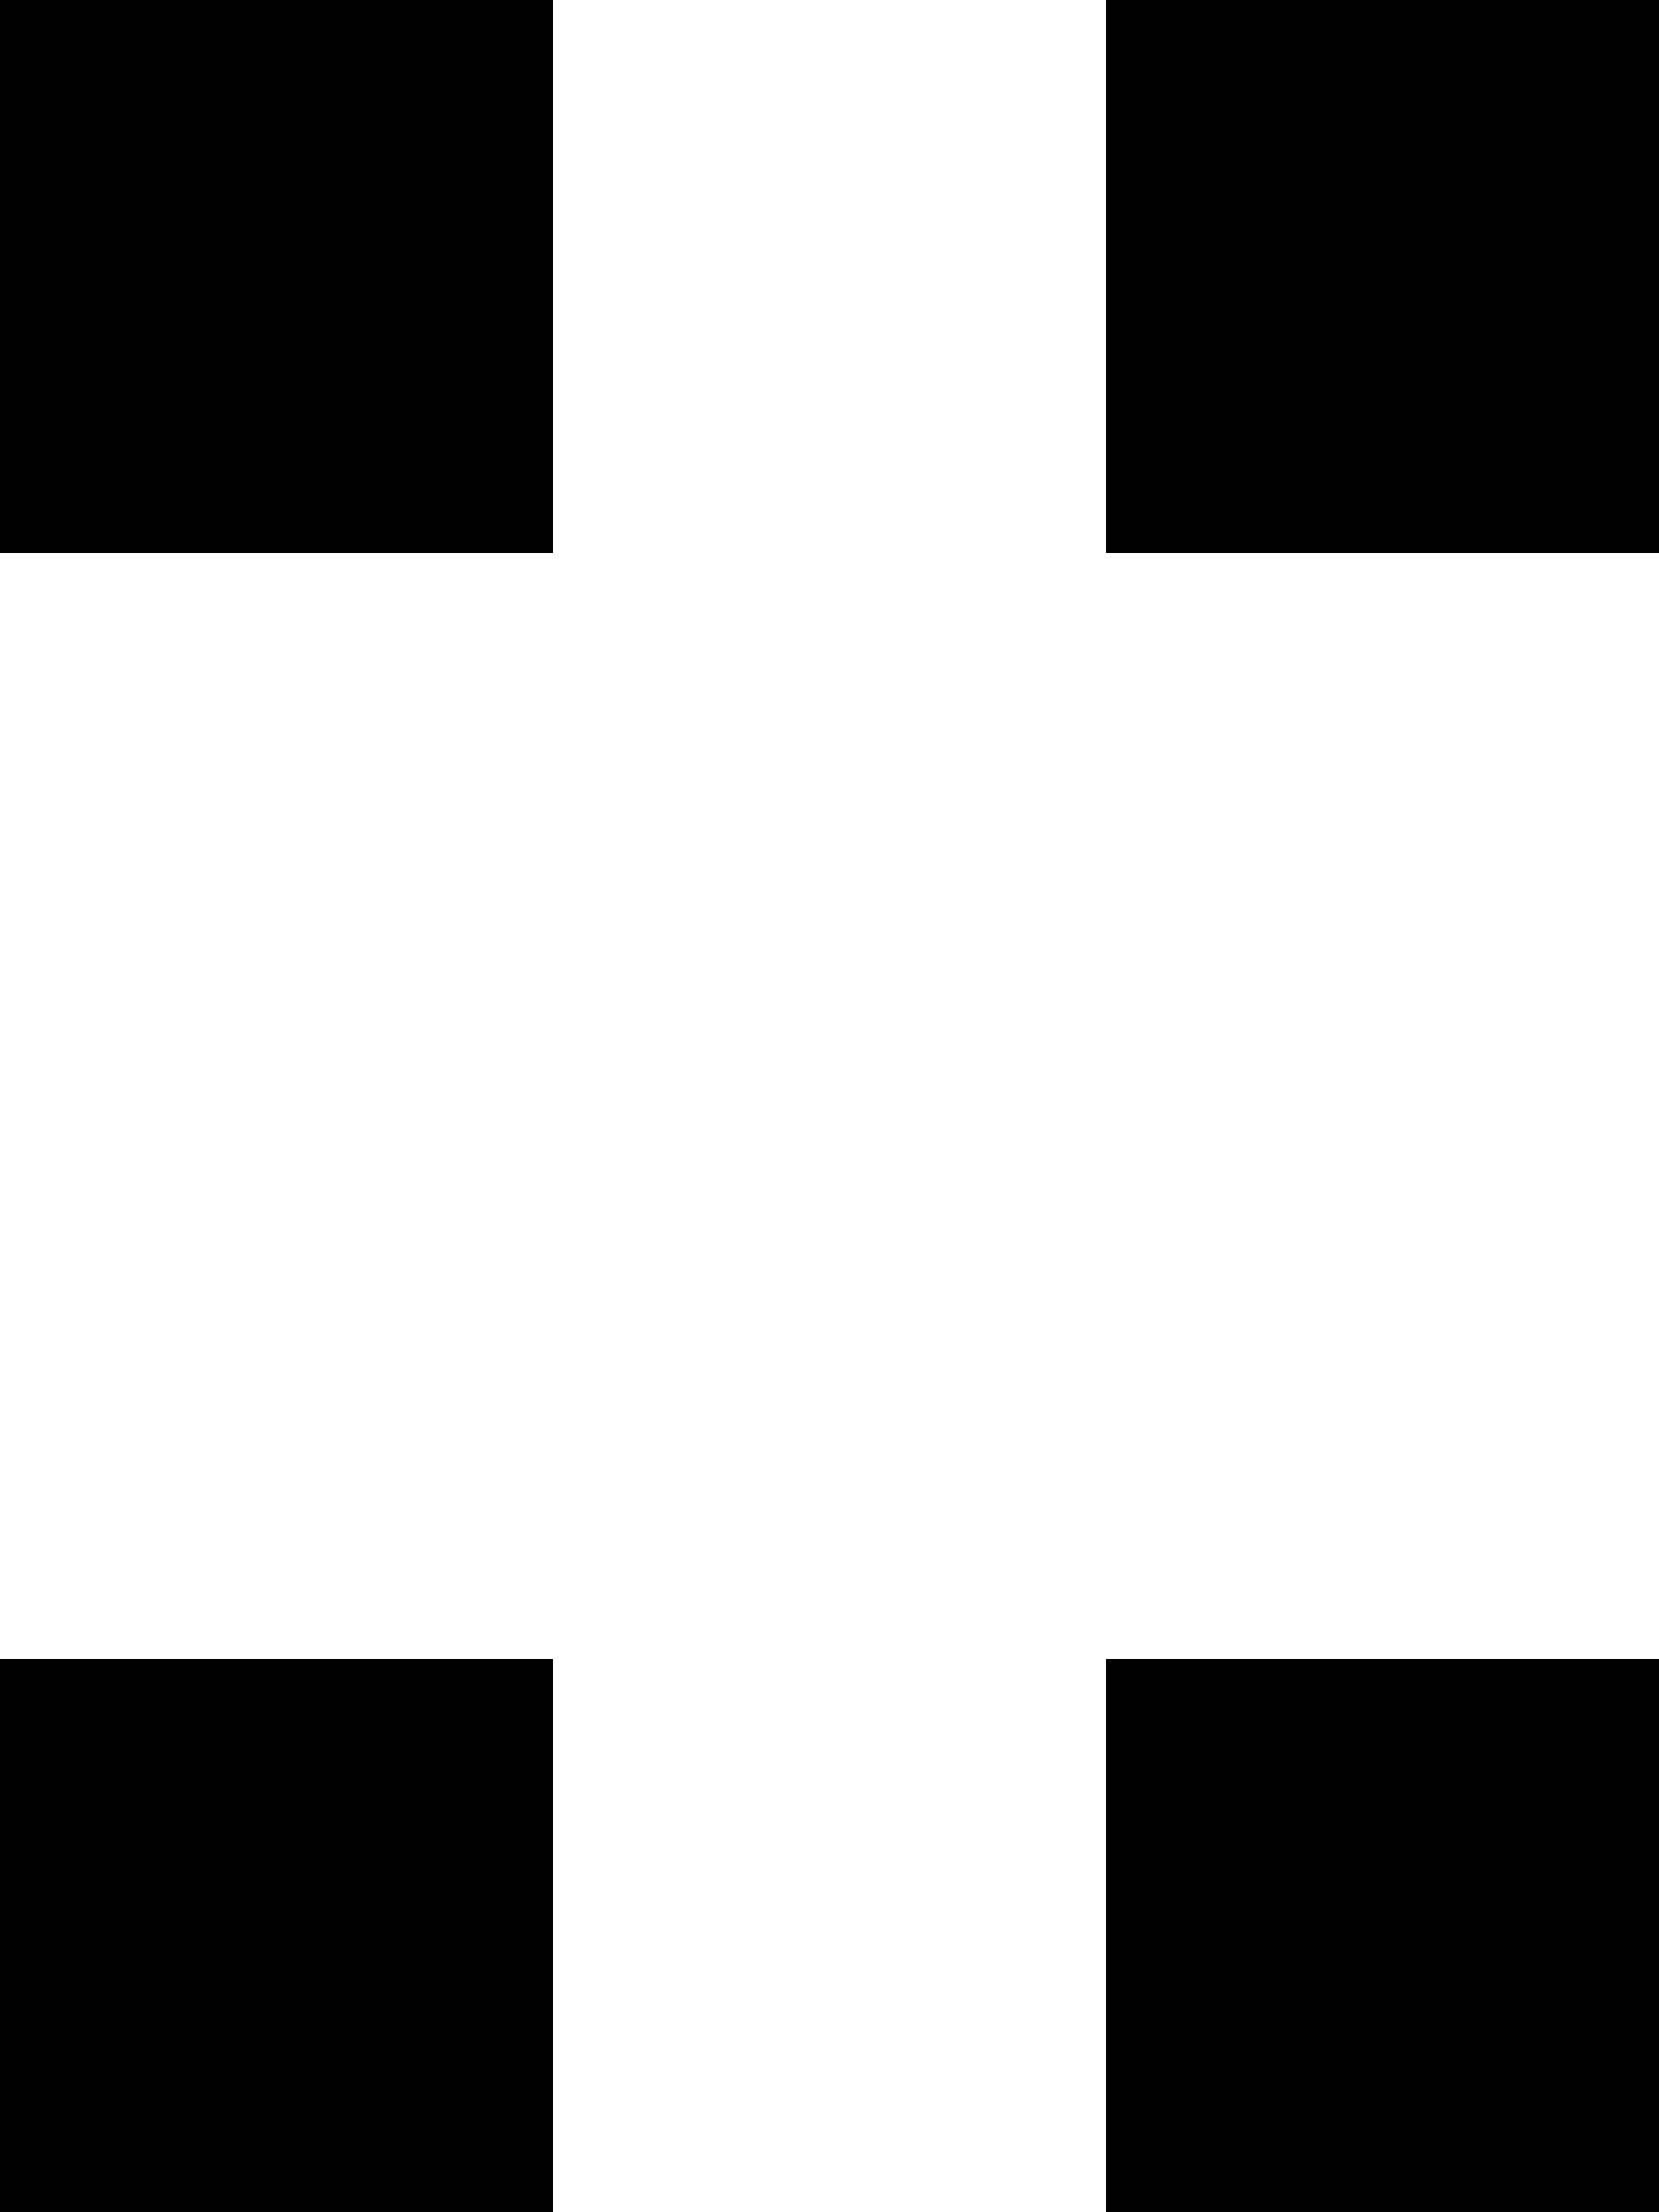
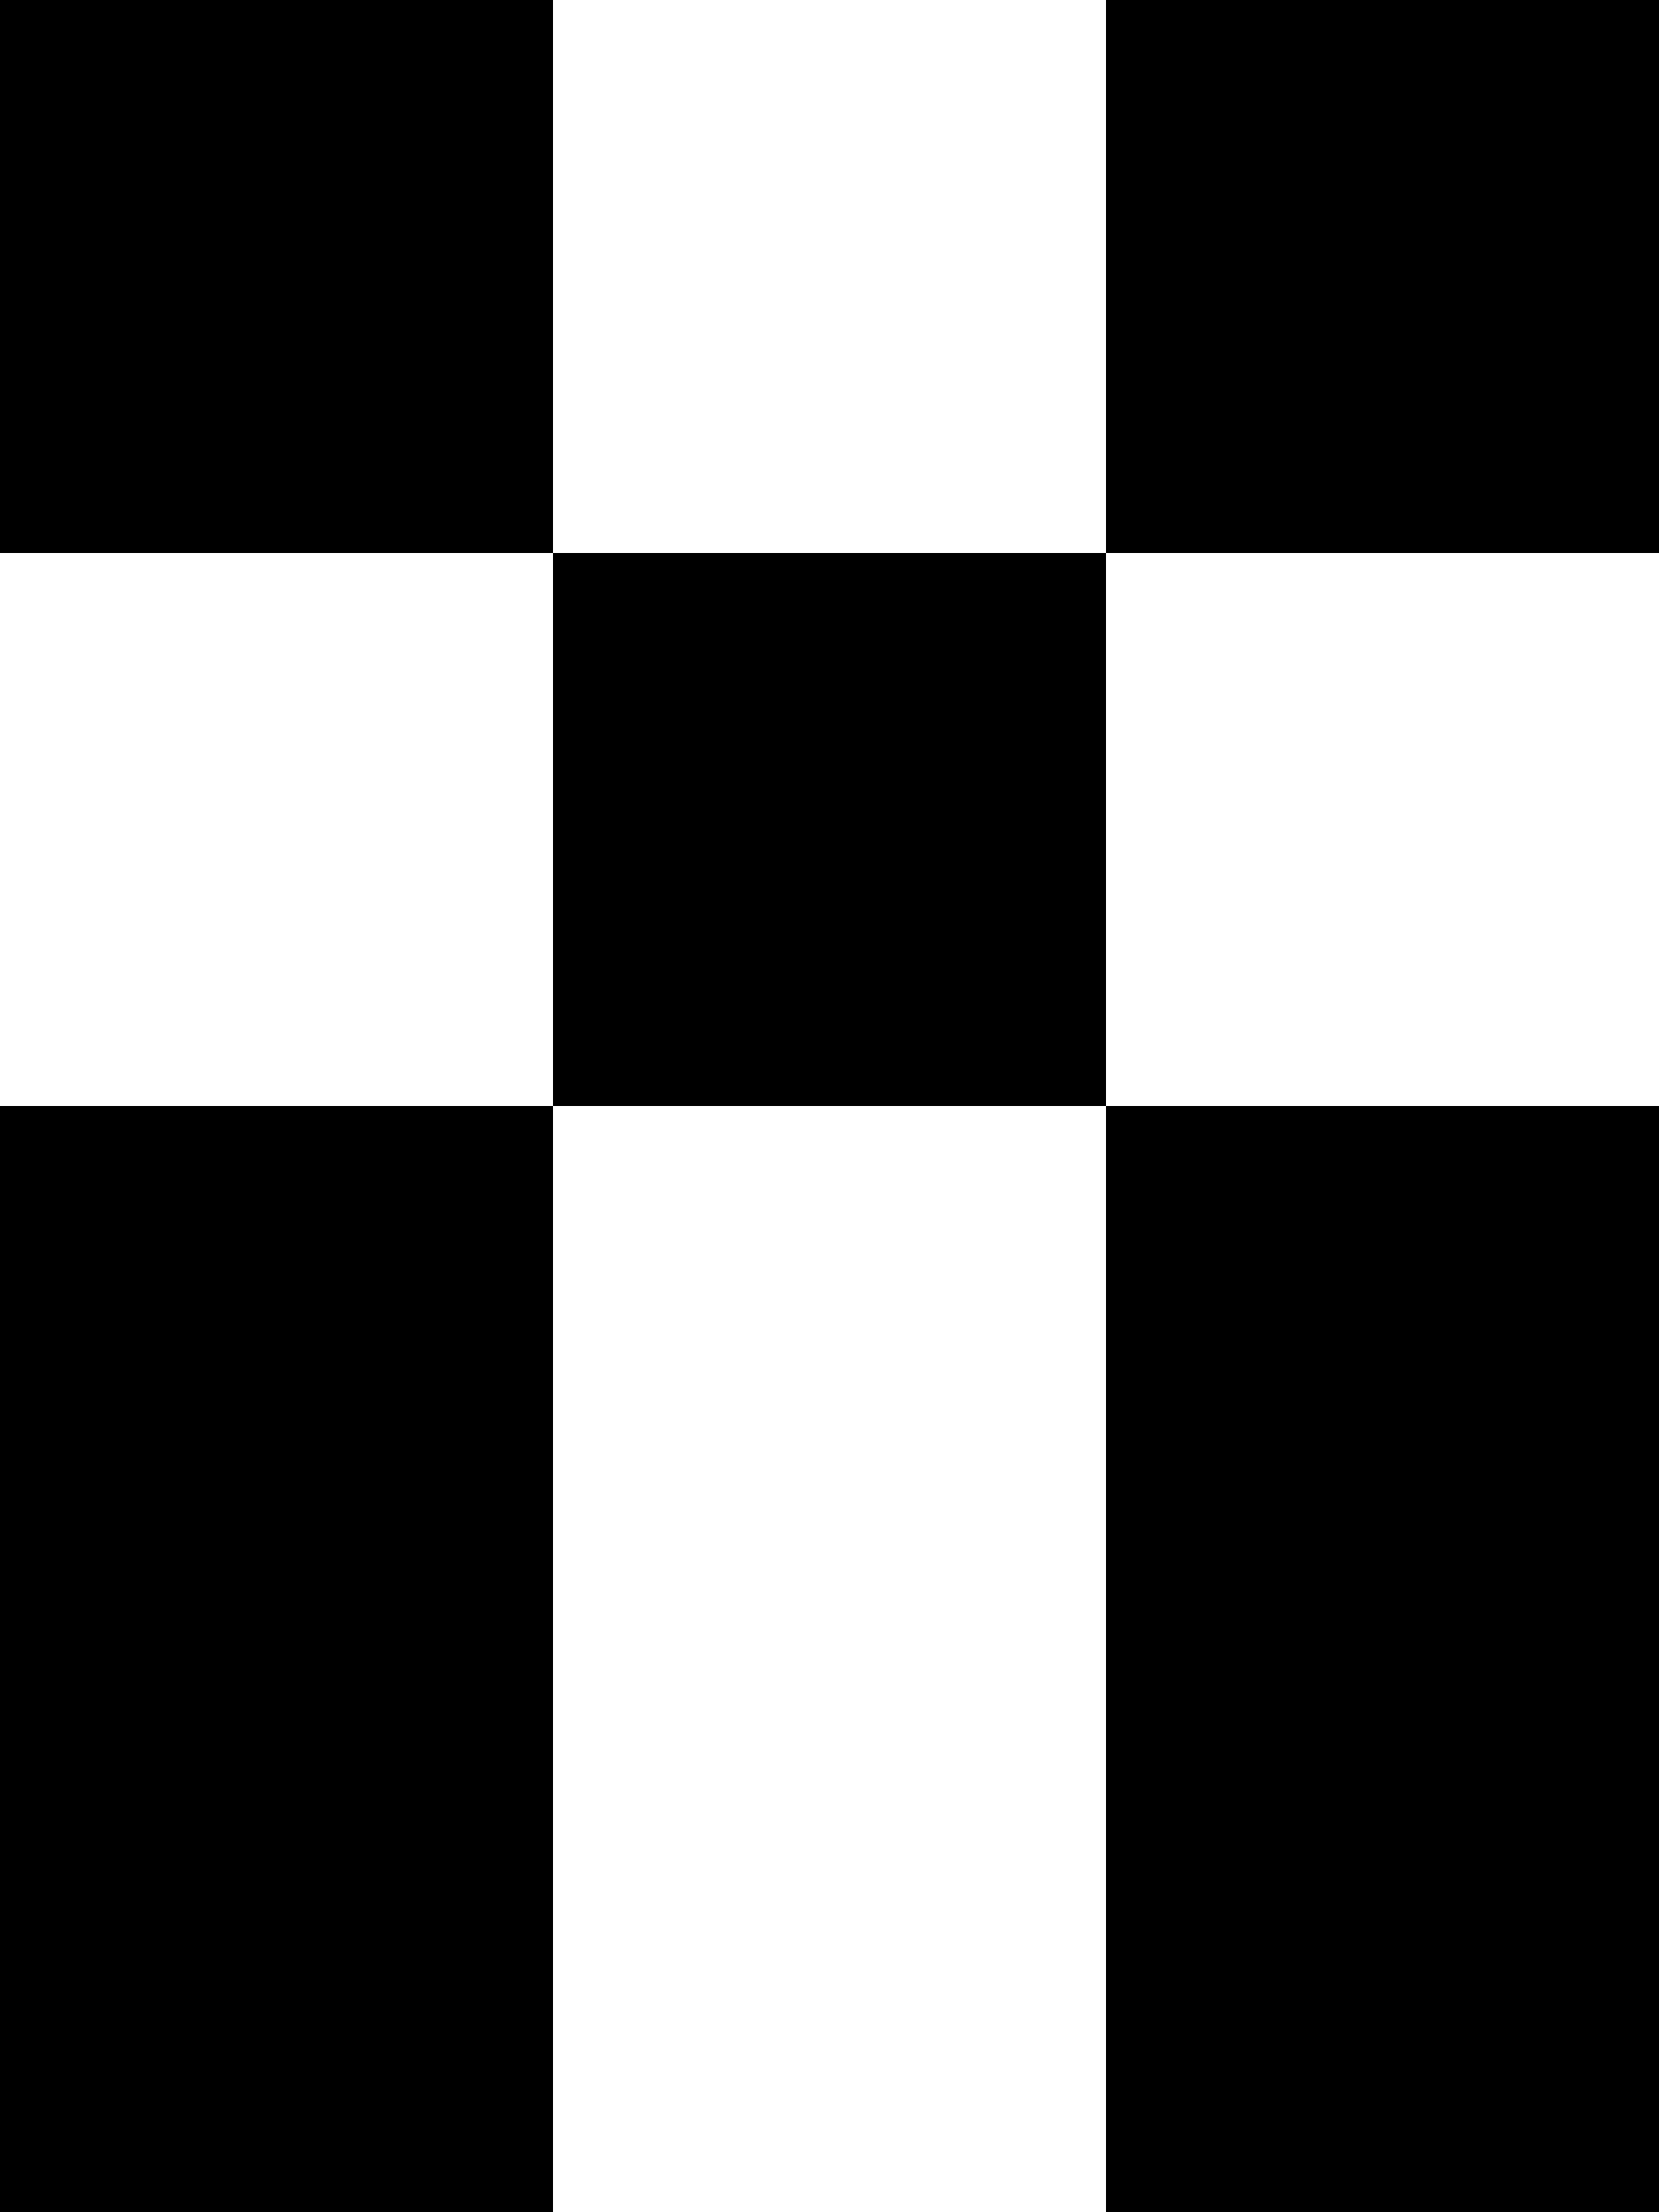
- <svg xmlns="http://www.w3.org/2000/svg" width="90" height="120" viewBox="0 0 3 4">
+ <svg xmlns="http://www.w3.org/2000/svg" width="90" height="120" viewBox="0 0 3 4" shape-rendering="crispEdges">
  <rect width="3" height="4" fill="#000" />
-   <rect x="1" width="1" height="1" fill="#fff" />
-   <rect y="1" width="3" height="2" fill="#fff" />
-   <rect x="1" y="3" width="1" height="1" fill="#fff" />
+   <g fill="#fff">
+     <path d="M1 0h1v1H1zM0 1h1v1H0zM2 1h1v1H2zM1 2h1v2H1z" />
+   </g>
</svg>
